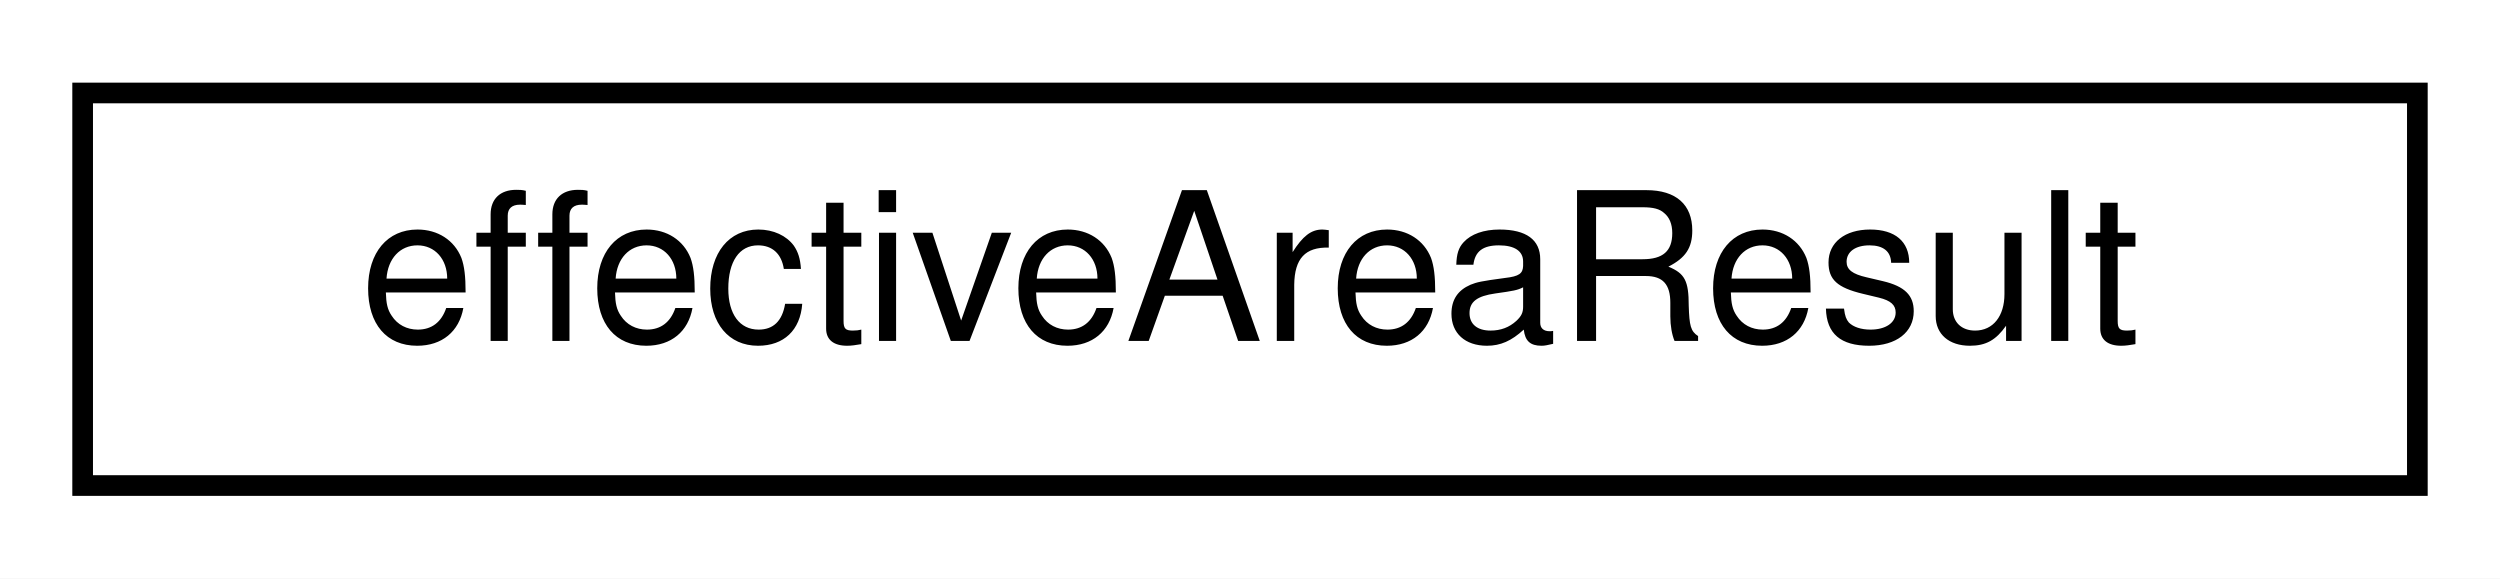
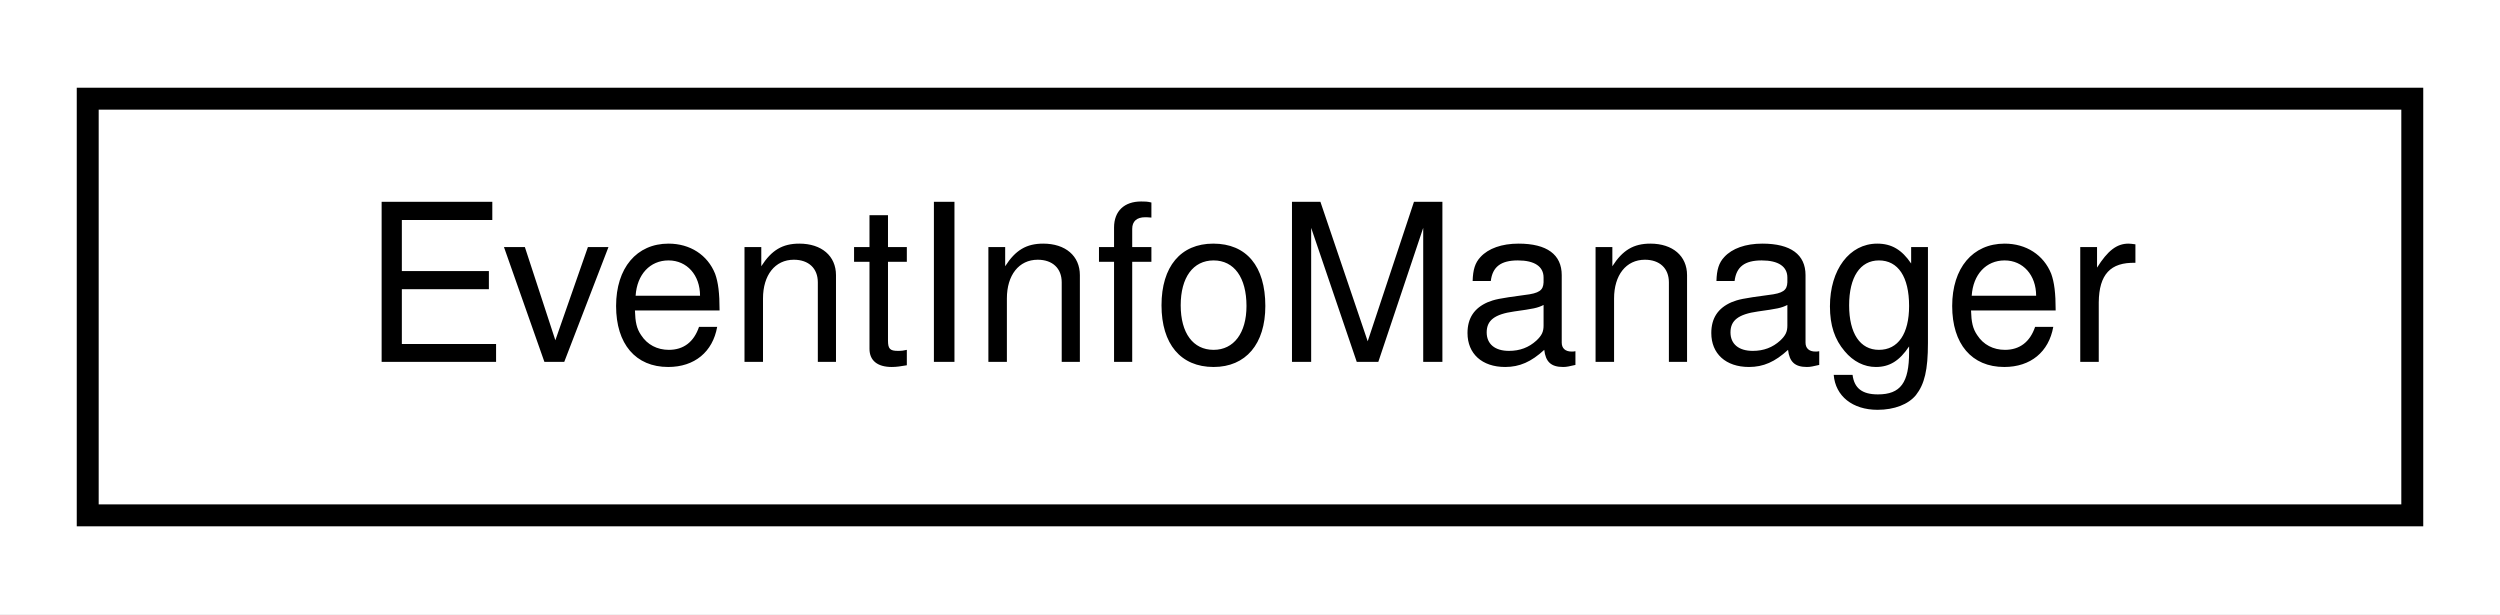
- <svg xmlns="http://www.w3.org/2000/svg" xmlns:xlink="http://www.w3.org/1999/xlink" width="121pt" height="28pt" viewBox="0.00 0.00 121.00 28.00">
+ <svg xmlns="http://www.w3.org/2000/svg" xmlns:xlink="http://www.w3.org/1999/xlink" width="114pt" height="28pt" viewBox="0.00 0.00 114.00 28.00">
  <g id="graph0" class="graph" transform="scale(1 1) rotate(0) translate(4 24)">
-     <polygon fill="white" stroke="transparent" points="-4,4 -4,-24 117,-24 117,4 -4,4" />
+     <polygon fill="white" stroke="transparent" points="-4,4 -4,-24 110,-24 110,4 -4,4" />
    <g id="node1" class="node">
      <g id="a_node1">
-         <a xlink:href="structeffective_area_result.html" target="_top" xlink:title=" ">
-           <polygon fill="white" stroke="black" points="0,-0.5 0,-19.5 113,-19.5 113,-0.5 0,-0.5" />
-           <text text-anchor="middle" x="56.5" y="-7.5" font-family="Helvetica,sans-Serif" font-size="10.00">effectiveAreaResult</text>
+         <a xlink:href="class_event_info_manager.html" target="_top" xlink:title=" ">
+           <polygon fill="white" stroke="black" points="0,-0.5 0,-19.5 106,-19.5 106,-0.5 0,-0.5" />
+           <text text-anchor="middle" x="53" y="-7.5" font-family="Helvetica,sans-Serif" font-size="10.00">EventInfoManager</text>
        </a>
      </g>
    </g>
  </g>
</svg>
